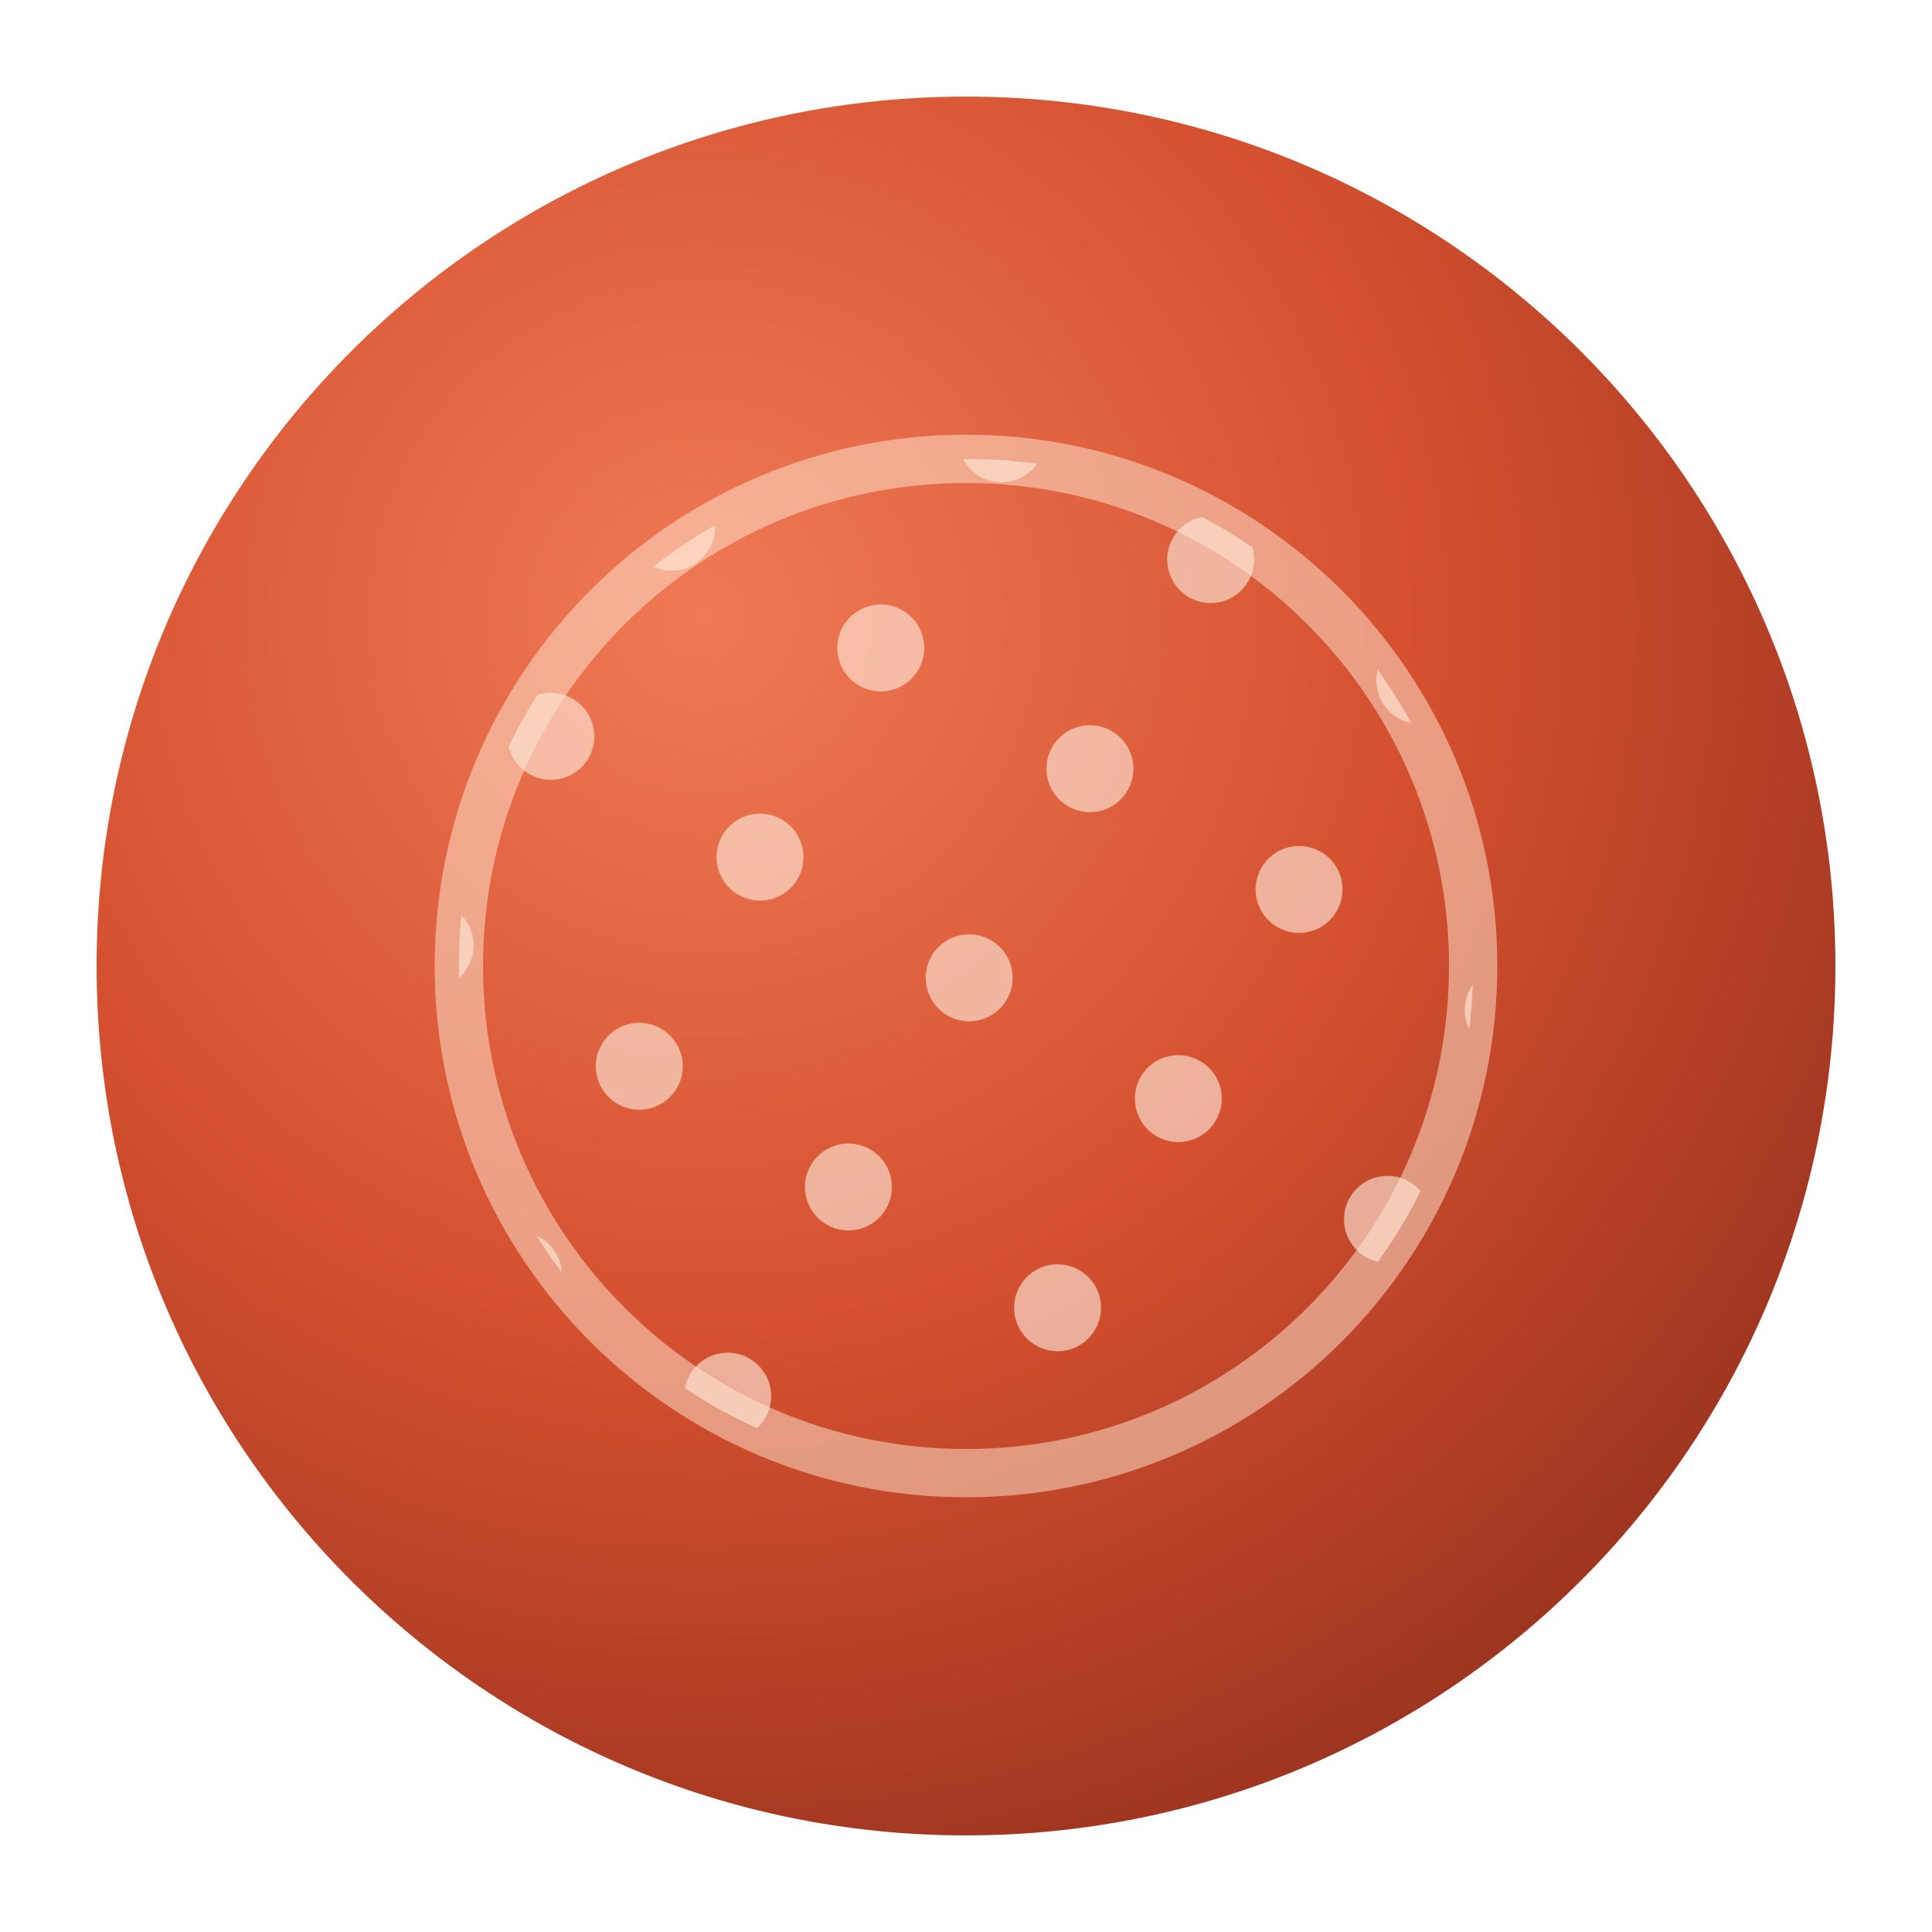
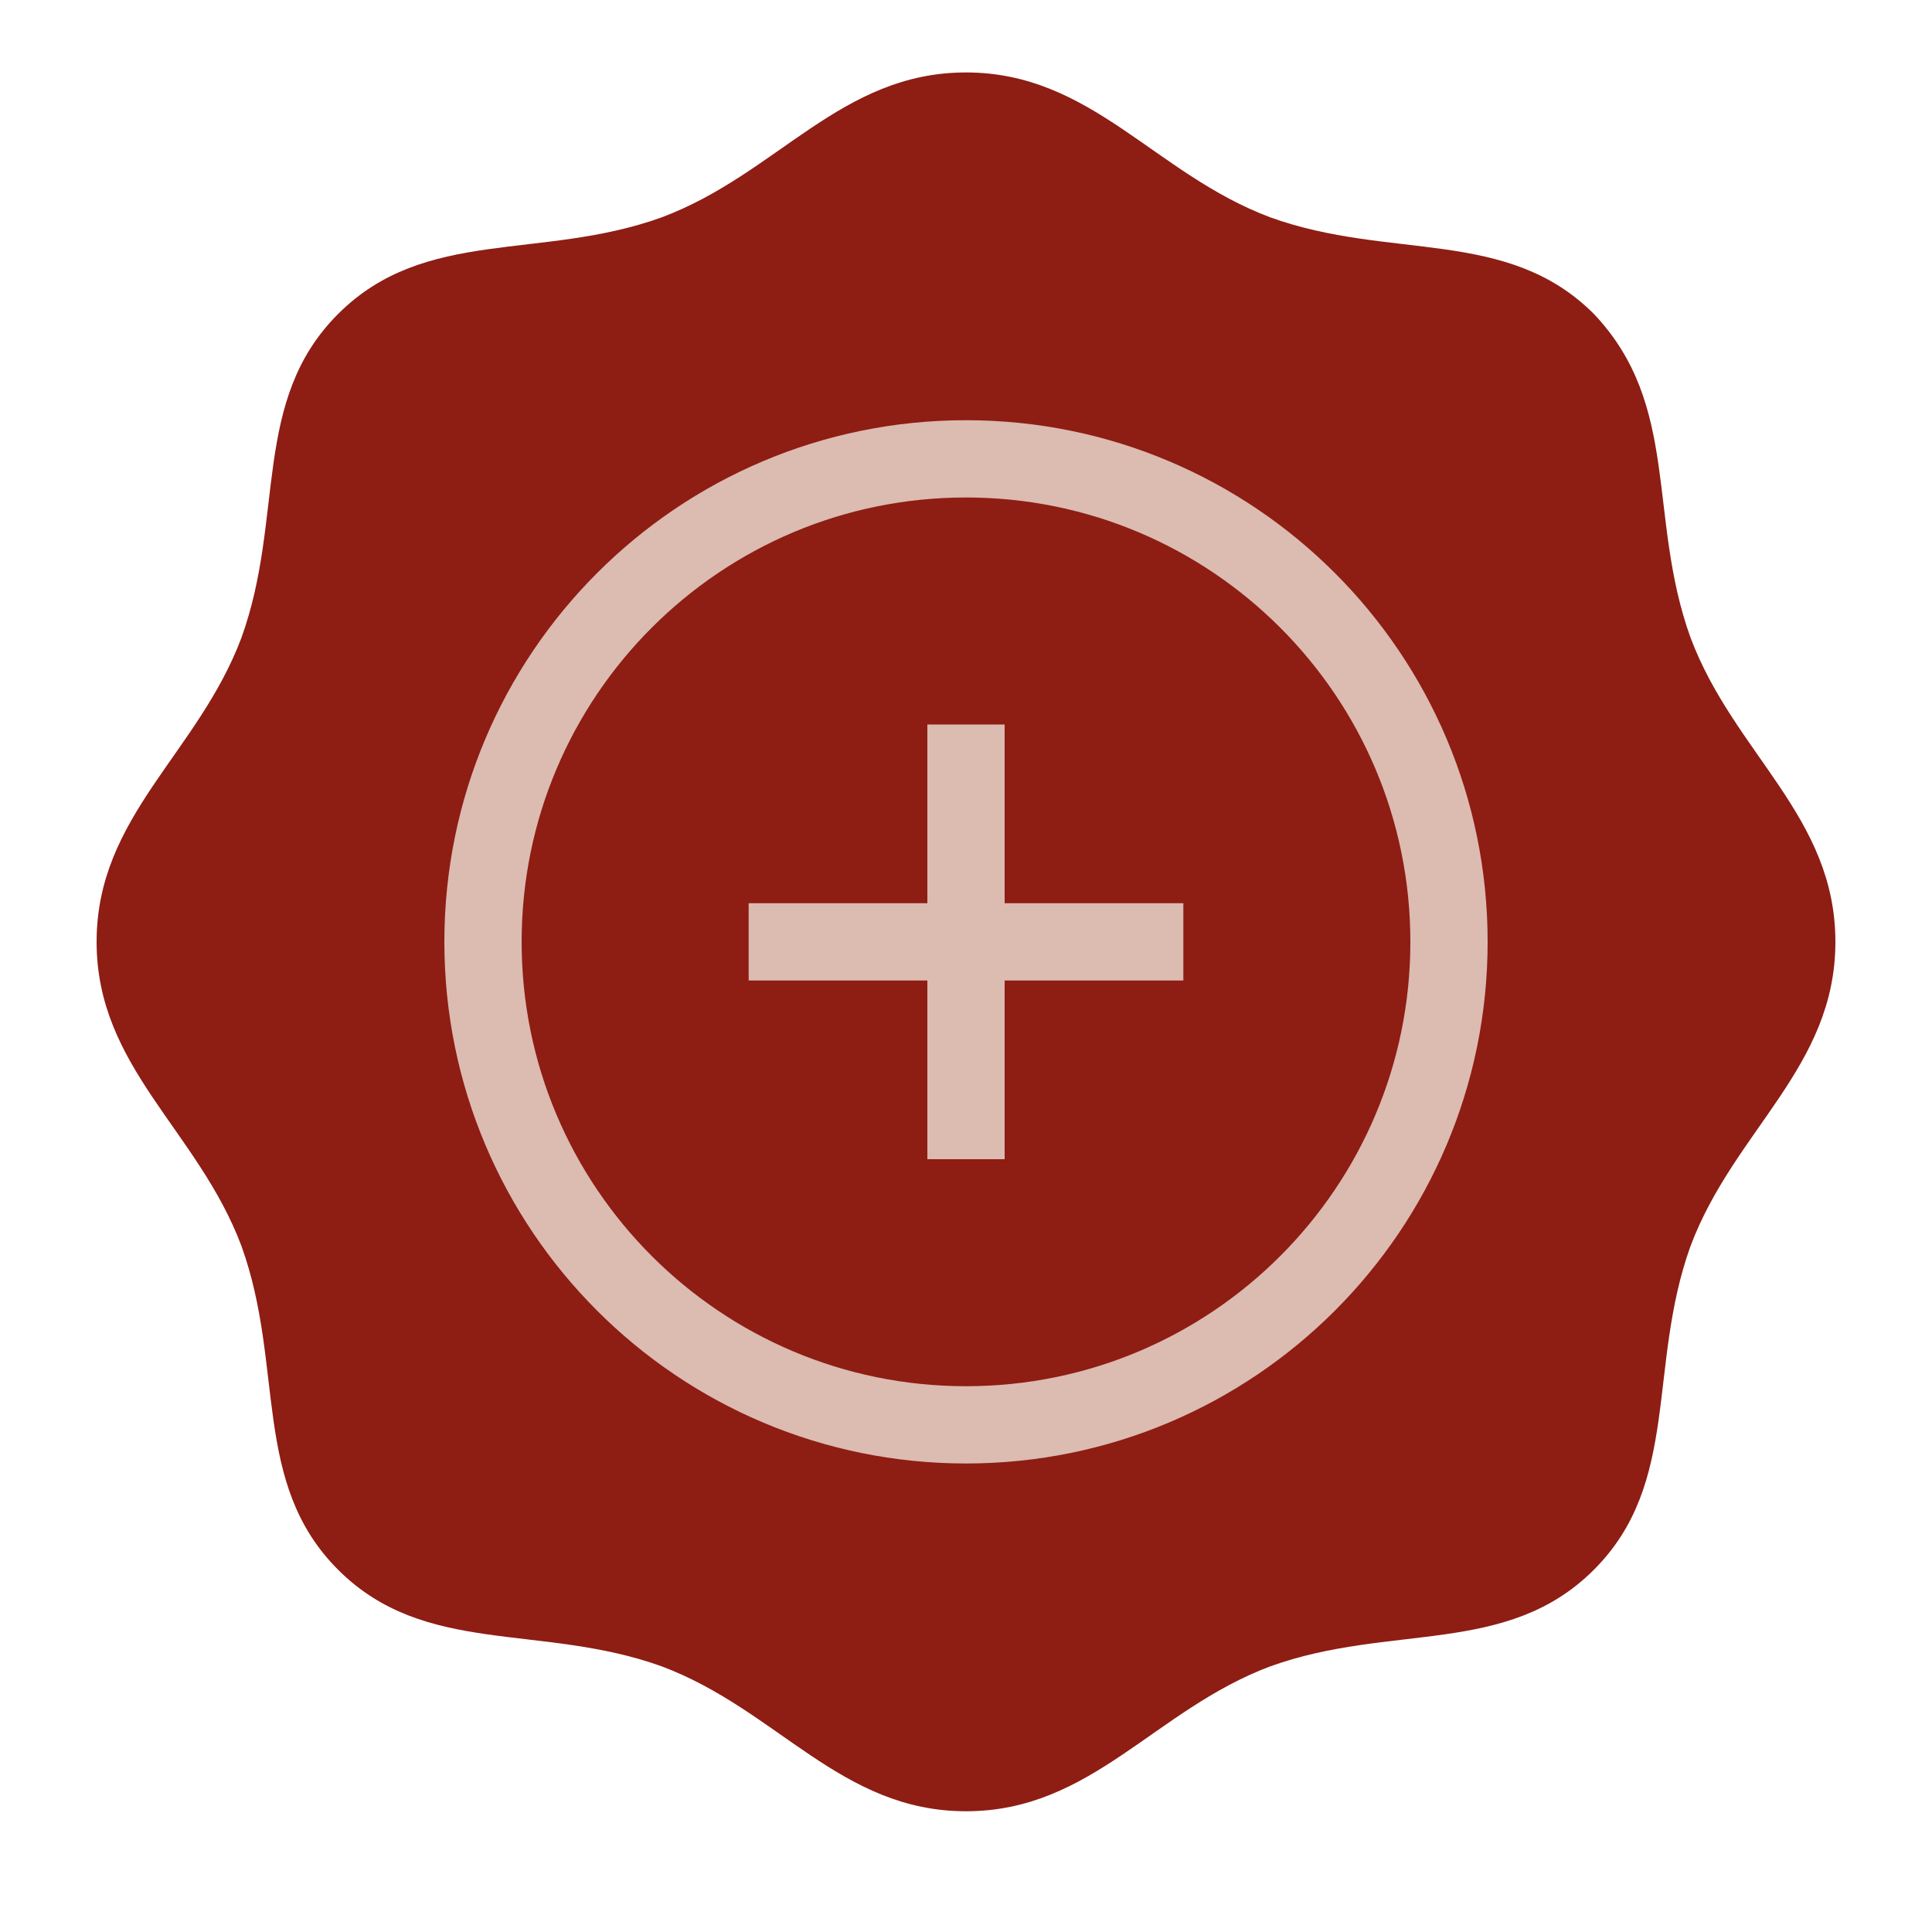
<svg xmlns="http://www.w3.org/2000/svg" viewBox="0 0 40 40">
-   <defs>
-     <radialGradient id="g" cx="35%" cy="30%" r="75%">
-       <stop offset="0" stop-color="#f07a55" />
-       <stop offset=".55" stop-color="#d4502f" />
-       <stop offset="1" stop-color="#9e3520" />
-     </radialGradient>
-     <pattern id="p" width="5" height="5" patternUnits="userSpaceOnUse" patternTransform="rotate(30)">
-       <circle cx="2.5" cy="2.5" r=".9" fill="rgba(255,240,225,.6)" />
-     </pattern>
-   </defs>
-   <circle cx="20" cy="20" r="18" fill="url(#g)" />
-   <circle cx="20" cy="20" r="10.5" fill="url(#p)" stroke="rgba(255,235,215,.5)" />
+   <path d="M20 1.5c2.6 0 3.9 2.1 6.3 3 2.5.9 4.9.2 6.7 2 1.8 1.9 1.1 4.2 2 6.7.9 2.4 3 3.7 3 6.3s-2.1 3.9-3 6.3c-.9 2.5-.2 4.9-2 6.7-1.8 1.8-4.2 1.1-6.7 2-2.4.9-3.7 3-6.3 3s-3.9-2.1-6.3-3c-2.5-.9-4.9-.2-6.7-2-1.8-1.8-1.1-4.2-2-6.7C4.1 23.4 2 22.1 2 19.5s2.1-3.9 3-6.3c.9-2.5.2-4.9 2-6.7 1.8-1.8 4.2-1.1 6.7-2 2.4-.9 3.7-3 6.3-3z" fill="#8e1d14" />
+   <circle cx="20" cy="19.5" r="10" fill="none" stroke="#f5f0e6" stroke-width="1.6" opacity=".75" />
+   <path d="M15.5 19.5h9M20 15v9" stroke="#f5f0e6" stroke-width="1.6" opacity=".75" />
</svg>
